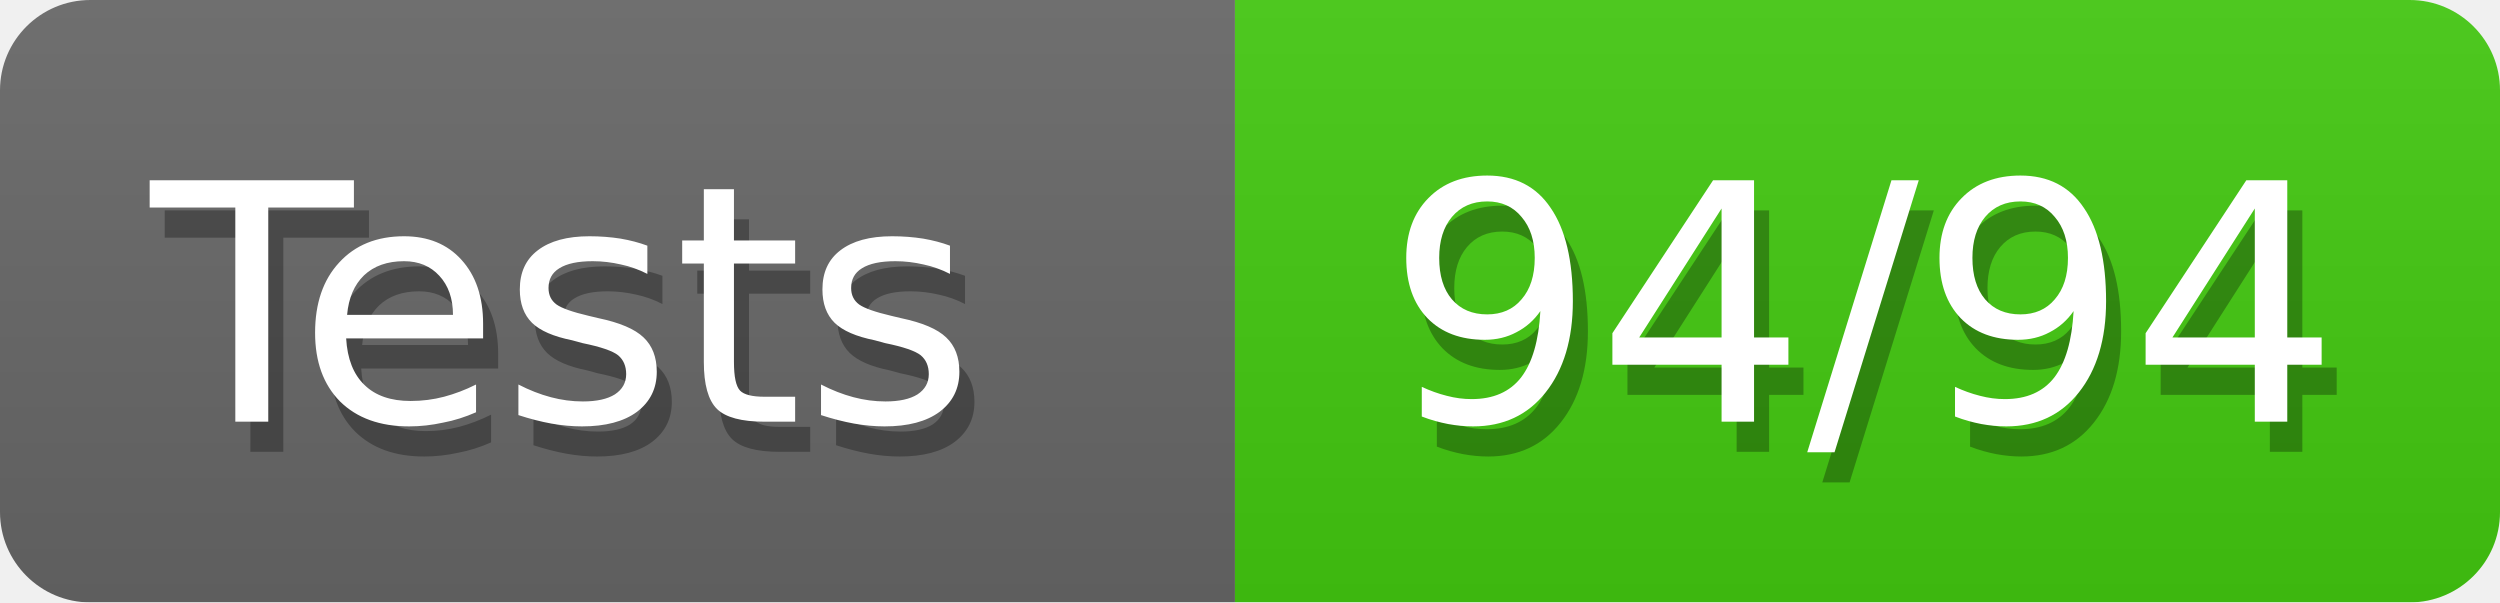
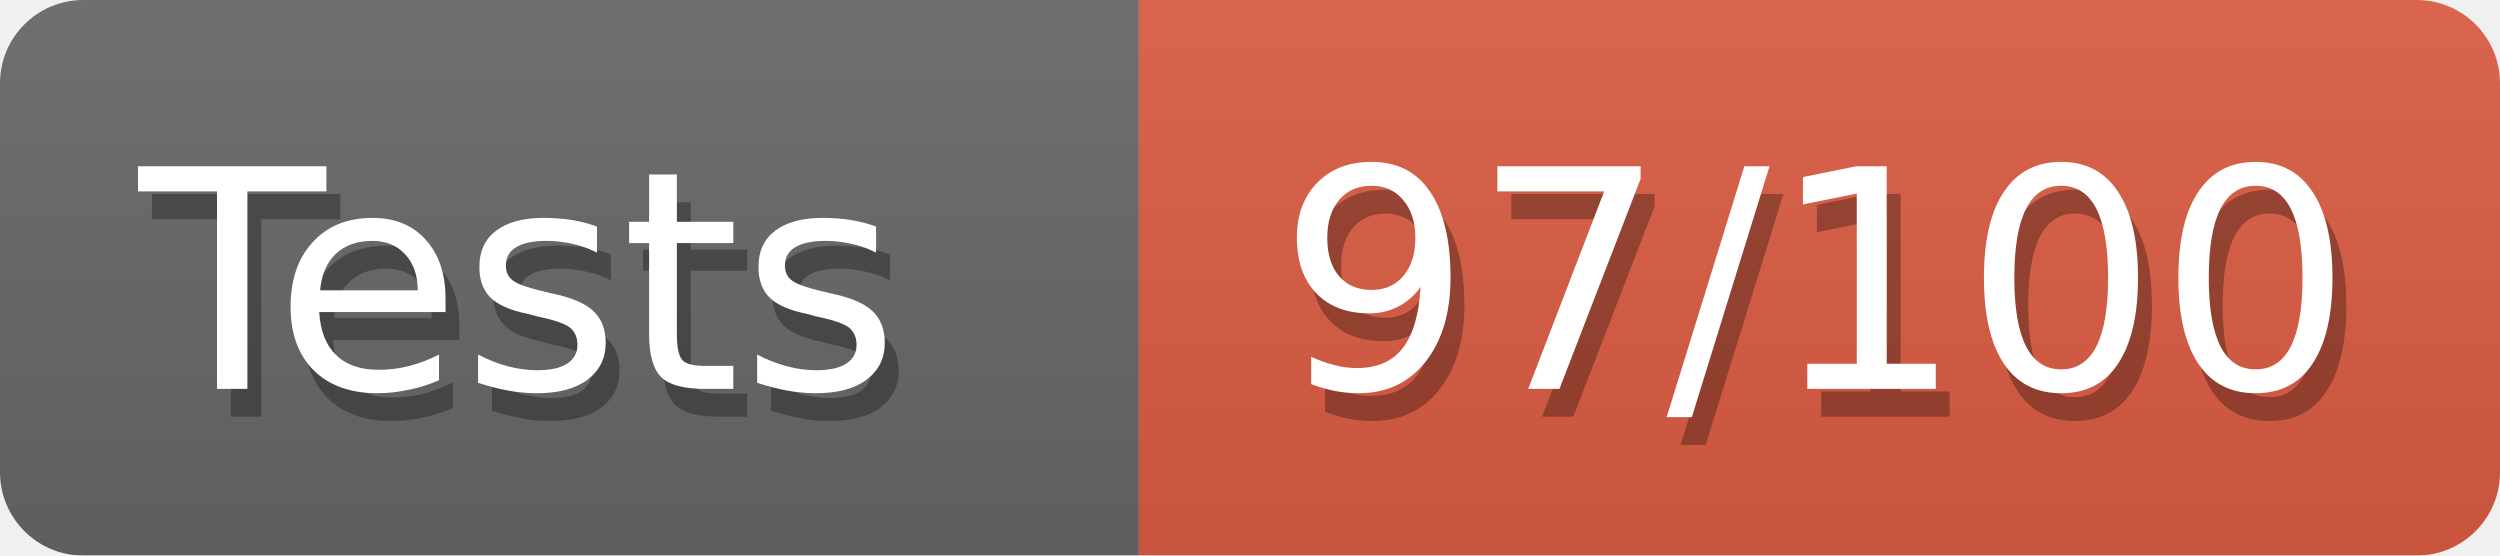
- <svg xmlns="http://www.w3.org/2000/svg" width="83" height="20">
+ <svg xmlns="http://www.w3.org/2000/svg" width="90" height="20">
  <defs>
    <style>text{font-size:11px;font-family:Verdana,DejaVu Sans,Geneva,sans-serif}text.shadow{fill:#010101;fill-opacity:.3}text.high{fill:#fff}</style>
    <linearGradient id="smooth" x2="0" y2="100%">
      <stop offset="0" stop-color="#aaa" stop-opacity=".1" />
      <stop offset="1" stop-opacity=".1" />
    </linearGradient>
    <mask id="round">
      <rect width="100%" height="100%" fill="#fff" rx="3" />
    </mask>
  </defs>
  <g id="bg" mask="url(#round)">
    <path fill="#696969" d="M0 0h41v20H0z" />
-     <path fill="#4c1" d="M41 0h42v20H41z" />
-     <path fill="url(#smooth)" d="M0 0h83v20H0z" />
+     <path fill="#e05d44" d="M41 0h49v20H41z" />
+     <path fill="url(#smooth)" d="M0 0h90v20H0z" />
  </g>
  <g id="fg">
    <text x="5.5" y="15" class="shadow">Tests</text>
    <text x="5" y="14" class="high">Tests</text>
-     <text x="46.5" y="15" class="shadow">94/94</text>
-     <text x="46" y="14" class="high">94/94</text>
+     <text x="46.5" y="15" class="shadow">97/100</text>
+     <text x="46" y="14" class="high">97/100</text>
  </g>
</svg>
